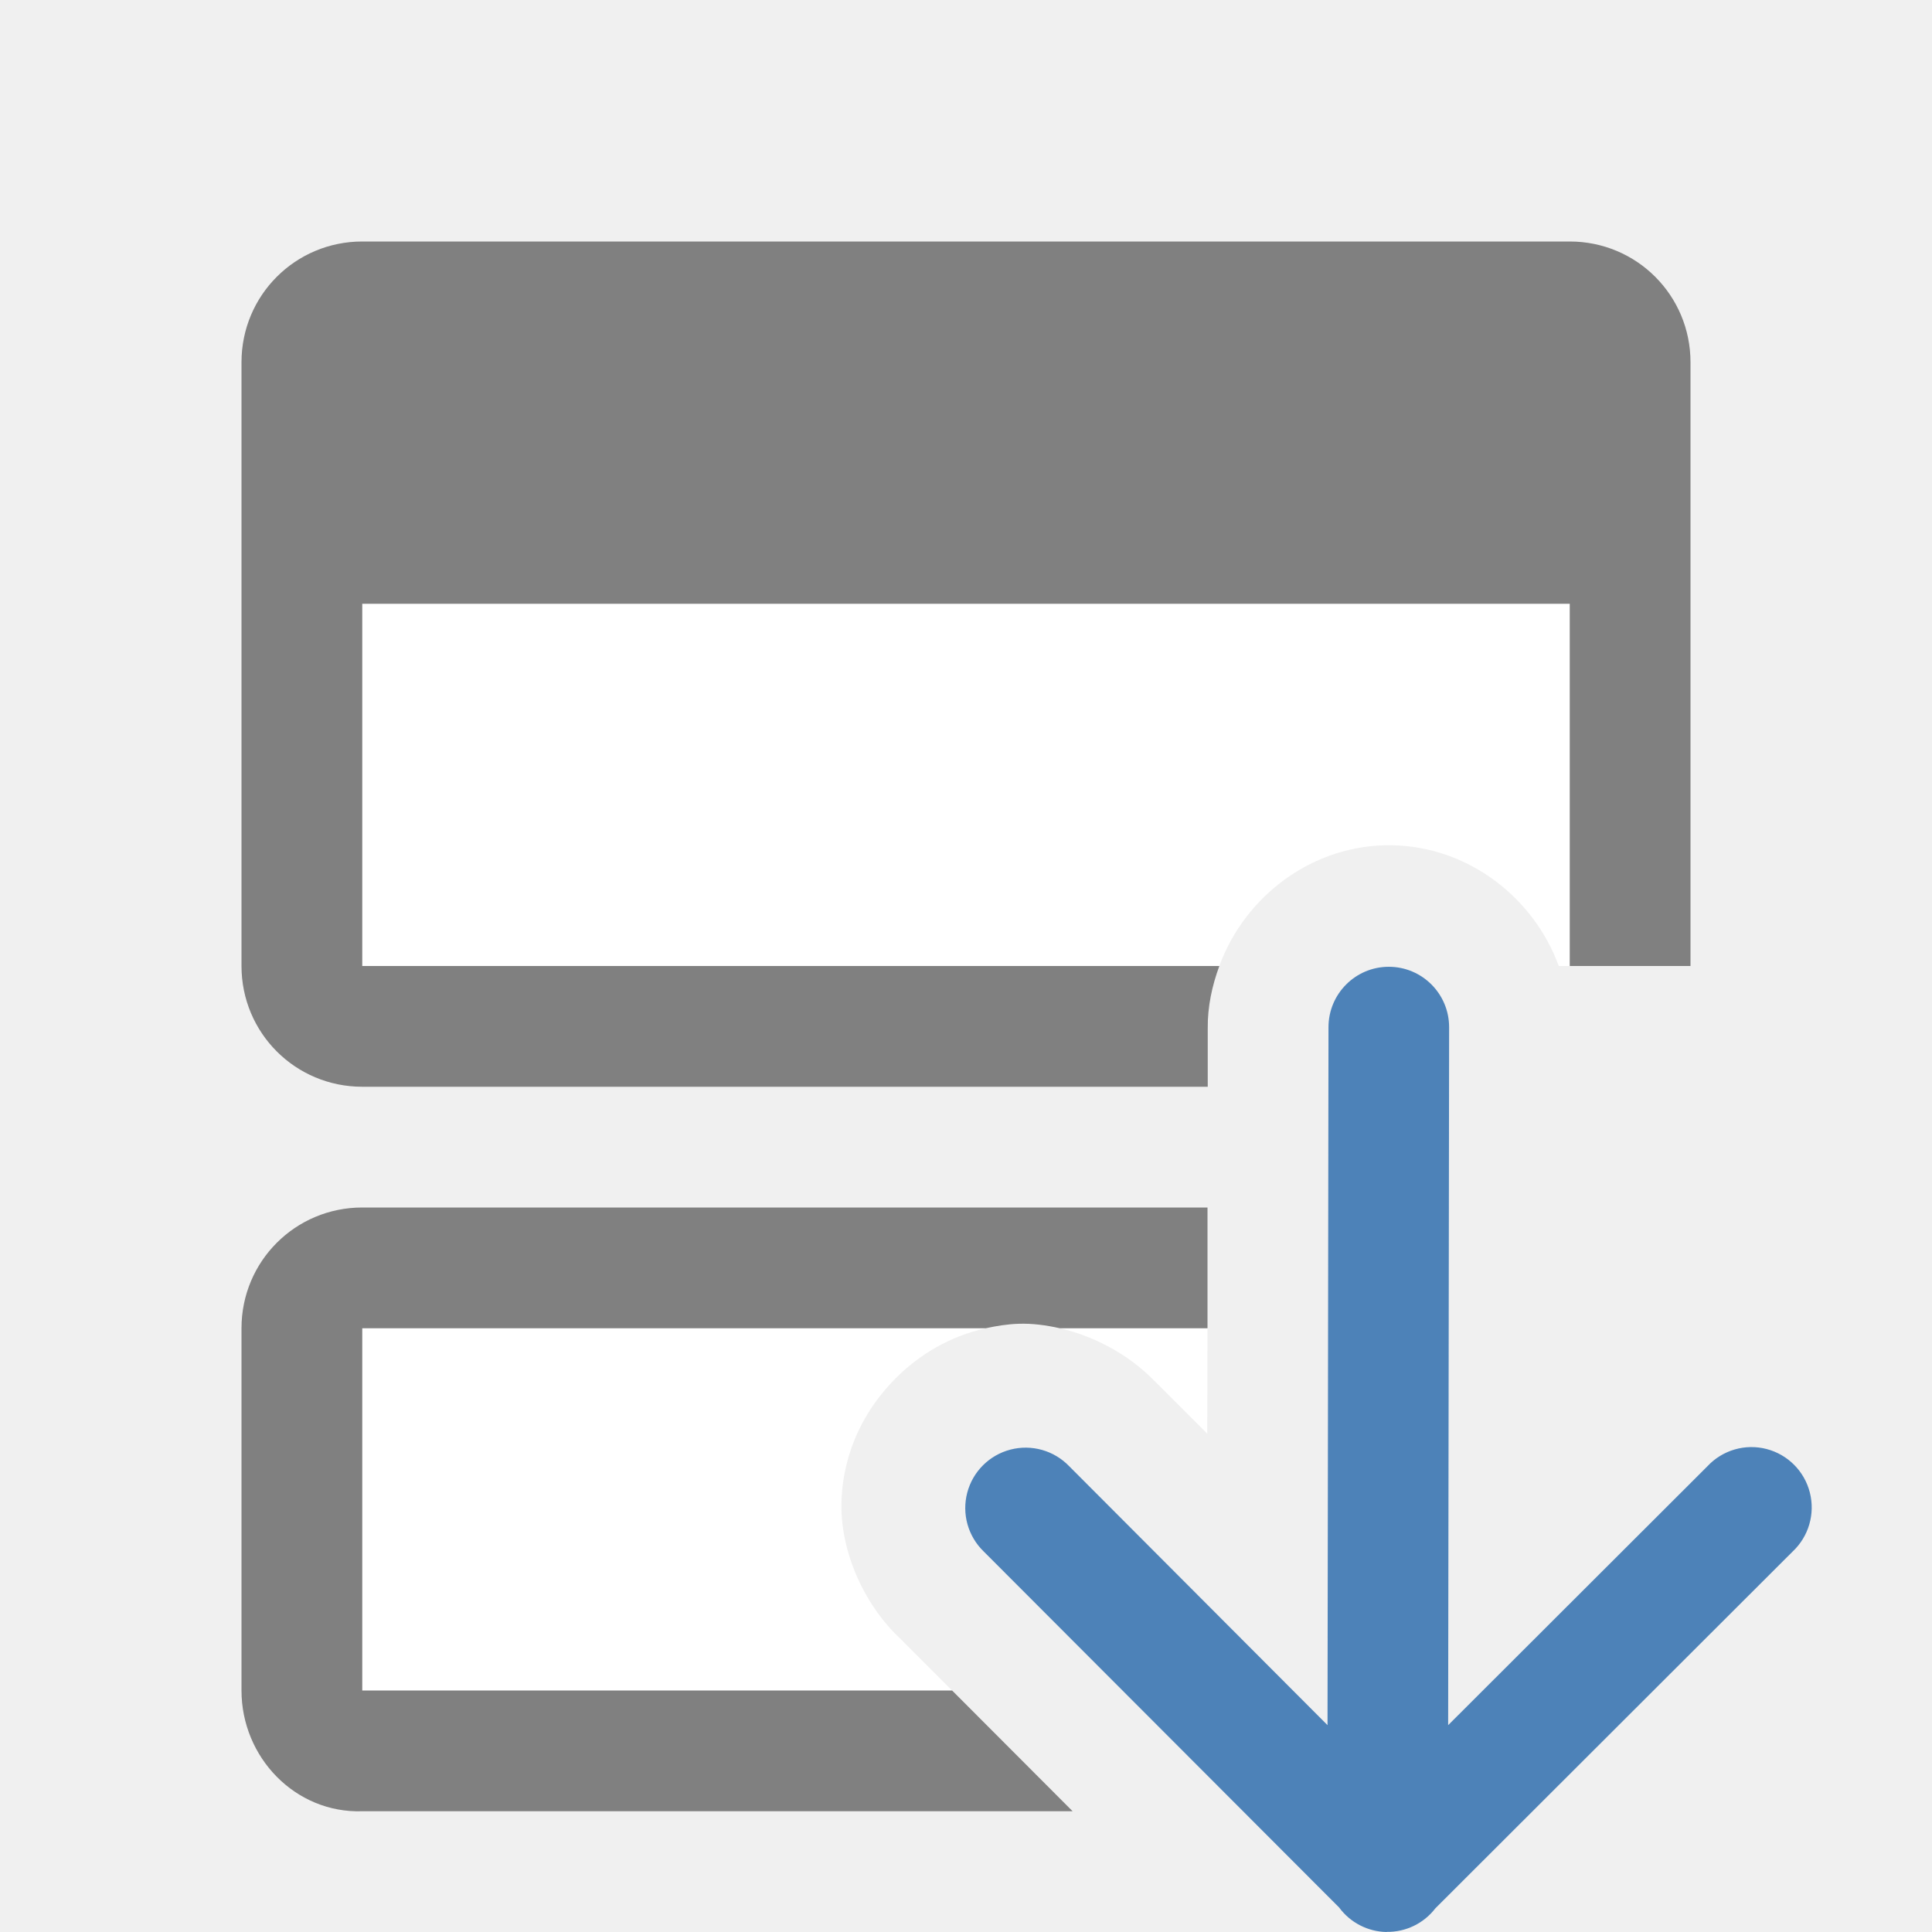
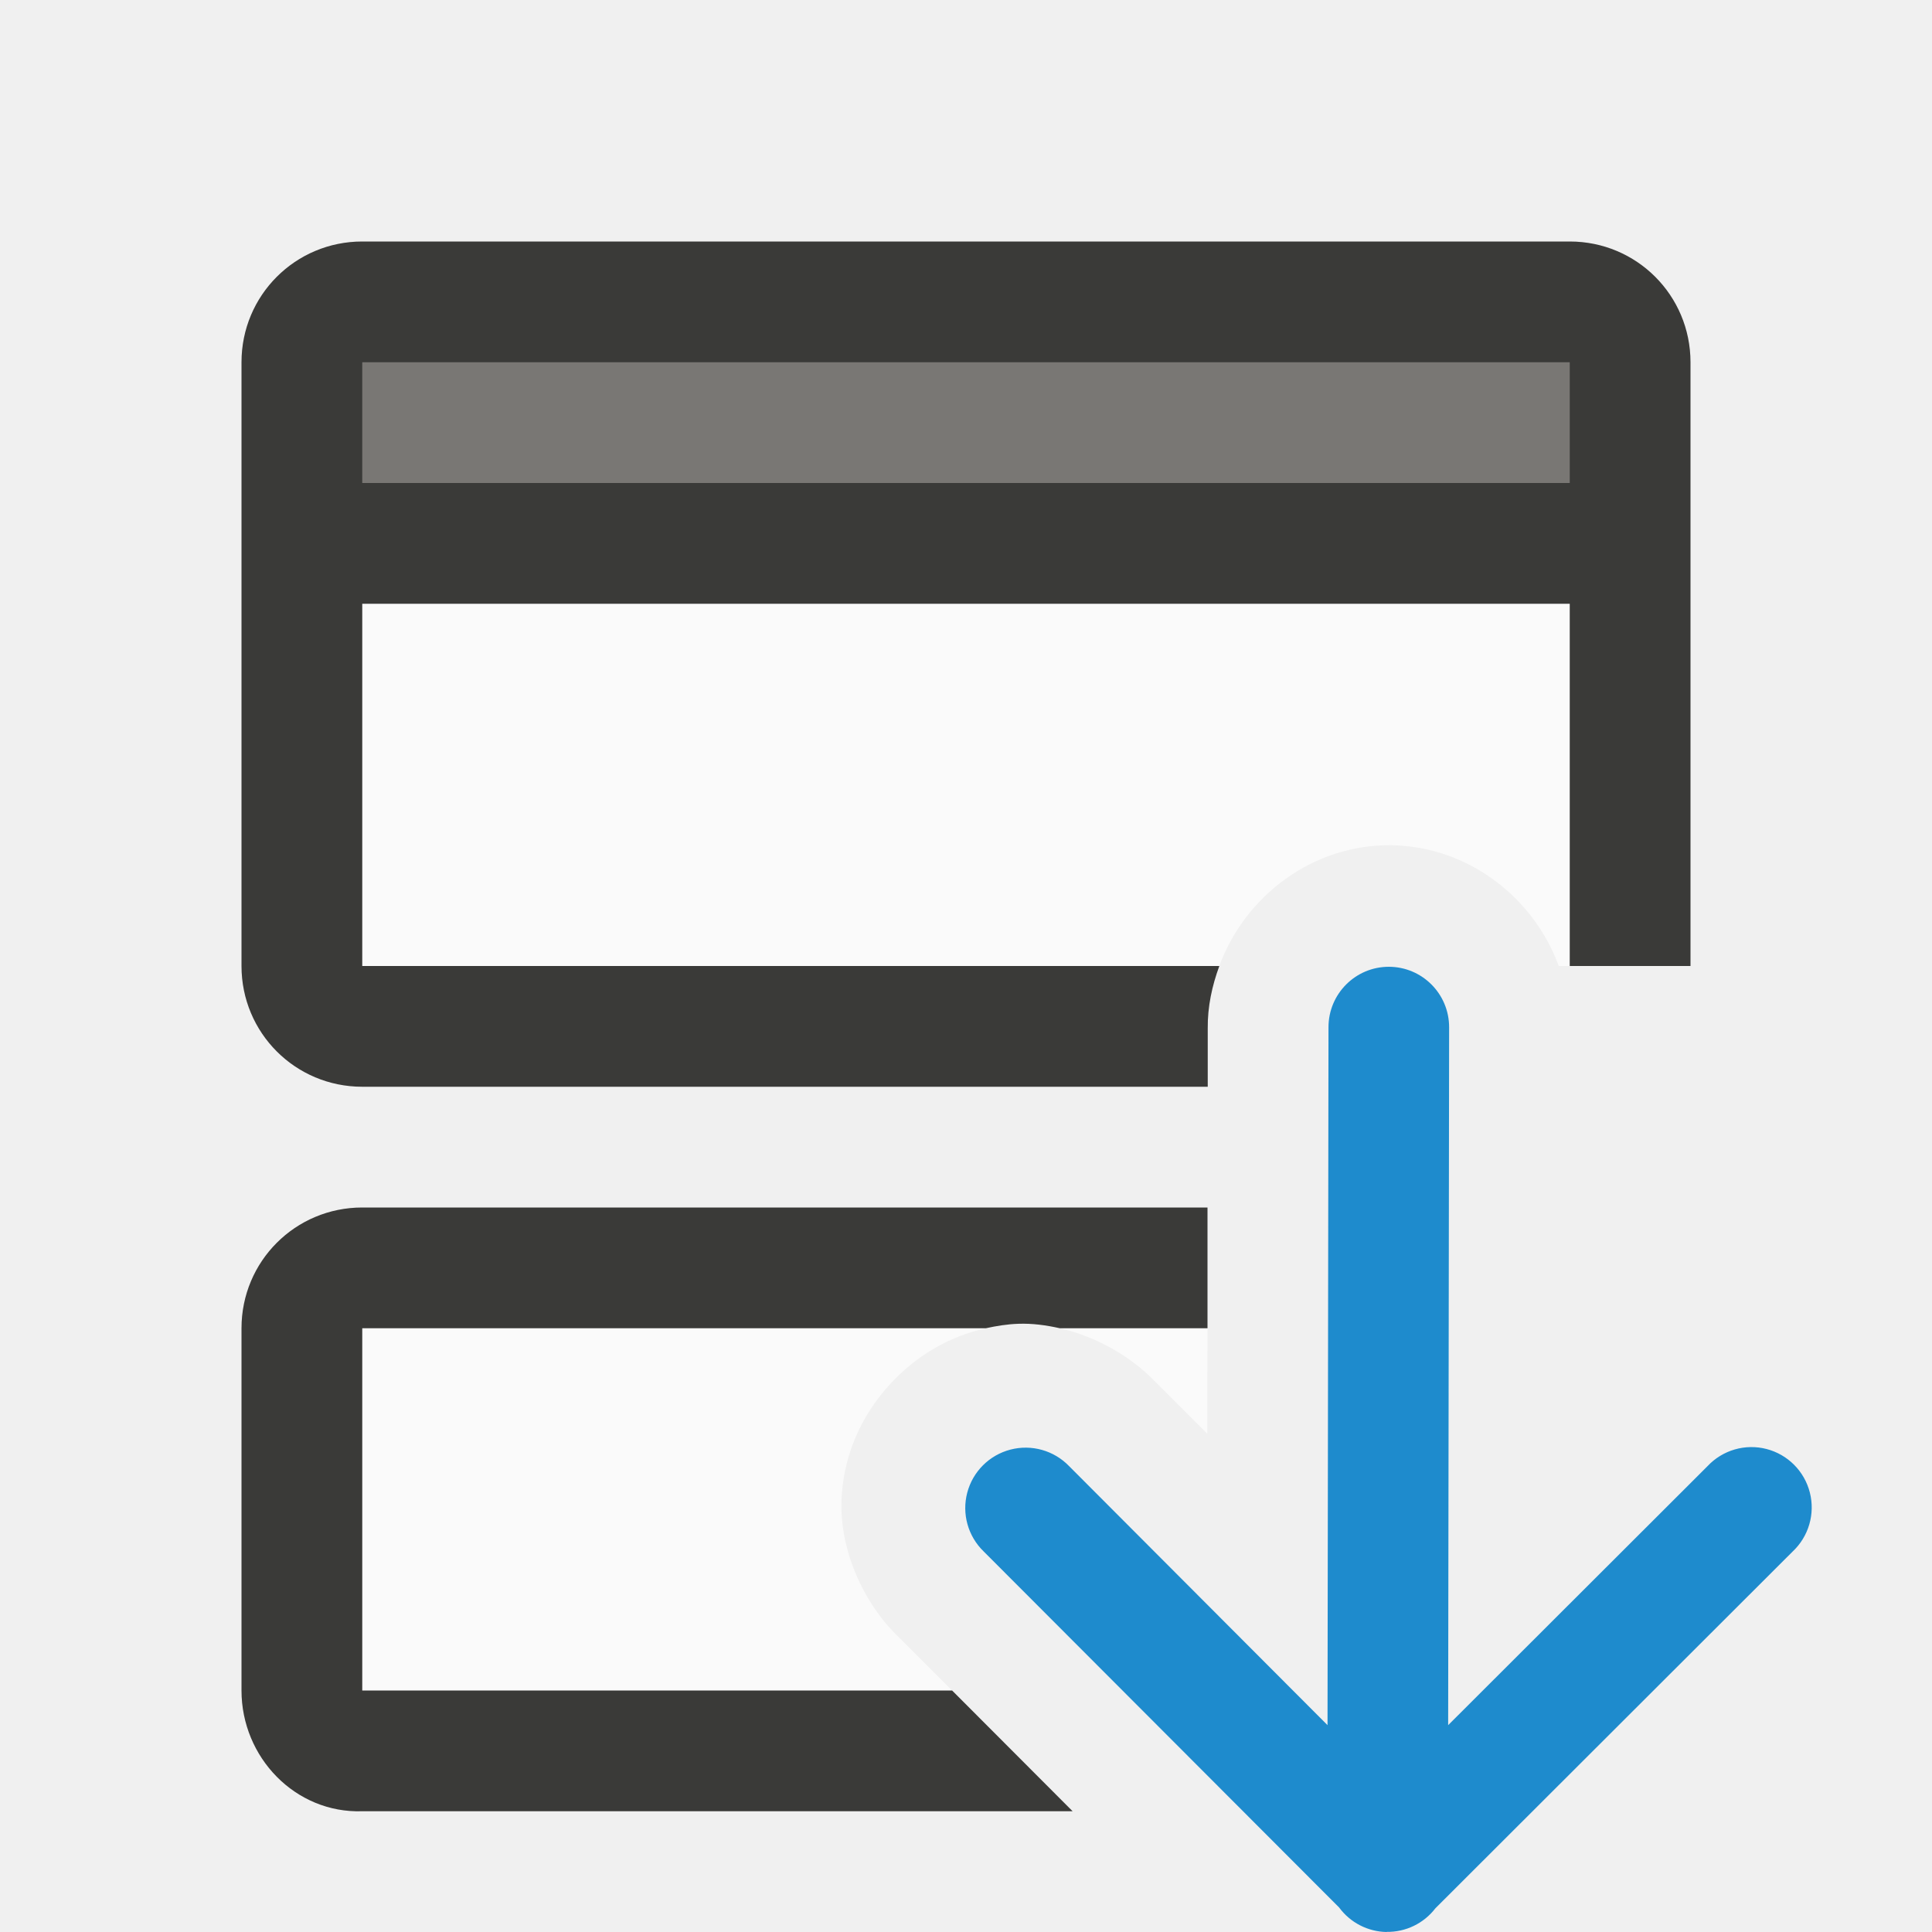
<svg xmlns="http://www.w3.org/2000/svg" viewBox="0 0 16 16">
-   <path d="m3 11v3h4.885l-.445-.445.041.039c-.322-.287-.528-.75-.512-1.168.016-.418.199-.762.451-1.014.195-.195.447-.346.744-.412zm5.777 0c.311.071.615.244.824.48l-.041-.045.438.438.002-.873z" fill="#fff" />
-   <path d="m11.484 16a.499.5 0 0 1 -.394-.203l-2.944-2.949a.5.5 0 1 1 .708-.706l2.14 2.145.008-5.78a.499.5 0 1 1 .999 0l-.008 5.78 2.148-2.145a.499.5 0 1 1 .704.708l-2.958 2.954a.499.5 0 0 1 -.404.195z" fill="#4d82b8" fill-rule="evenodd" />
-   <path d="m3 5v3h7.098c.213-.583.778-1.01 1.428-1 .633.01 1.175.432 1.383 1h.092v-3z" fill="#fff" />
-   <g fill="#808080">
+   <path d="m3 11v3h4.885l-.445-.445.041.039c-.322-.287-.528-.75-.512-1.168.016-.418.199-.762.451-1.014.195-.195.447-.346.744-.412zm5.777 0c.311.071.615.244.824.48l-.041-.045.438.438.002-.873z" fill="#fafafa" />
+   <path d="m11.484 16a.499.5 0 0 1 -.394-.203l-2.944-2.949a.5.5 0 1 1 .708-.706l2.14 2.145.008-5.78a.499.5 0 1 1 .999 0l-.008 5.78 2.148-2.145a.499.5 0 1 1 .704.708l-2.958 2.954a.499.5 0 0 1 -.404.195z" fill="#1e8bcd" fill-rule="evenodd" />
+   <path d="m3 5v3h7.098c.213-.583.778-1.01 1.428-1 .633.01 1.175.432 1.383 1h.092v-3z" fill="#fafafa" />
+   <g fill="#3a3a38">
    <path d="m3 2c-.554 0-1 .446-1 1v5c0 .554.446 1 1 1h7.002v-.482c-.002-.182.036-.355.096-.518h-7.098v-3h10v3h1v-5c0-.554-.446-1-1-1z" />
    <path d="m3 10c-.554 0-1 .446-1 1v3c0 .554.446 1.018 1 1h5.883l-.998-1h-4.885v-3h5.164c.087-.019.177-.034.271-.037.112-.004.227.011.342.037h1.223v-1z" />
  </g>
+   <path d="m3 3h10v1h-10z" fill="#797774" />
</svg>
